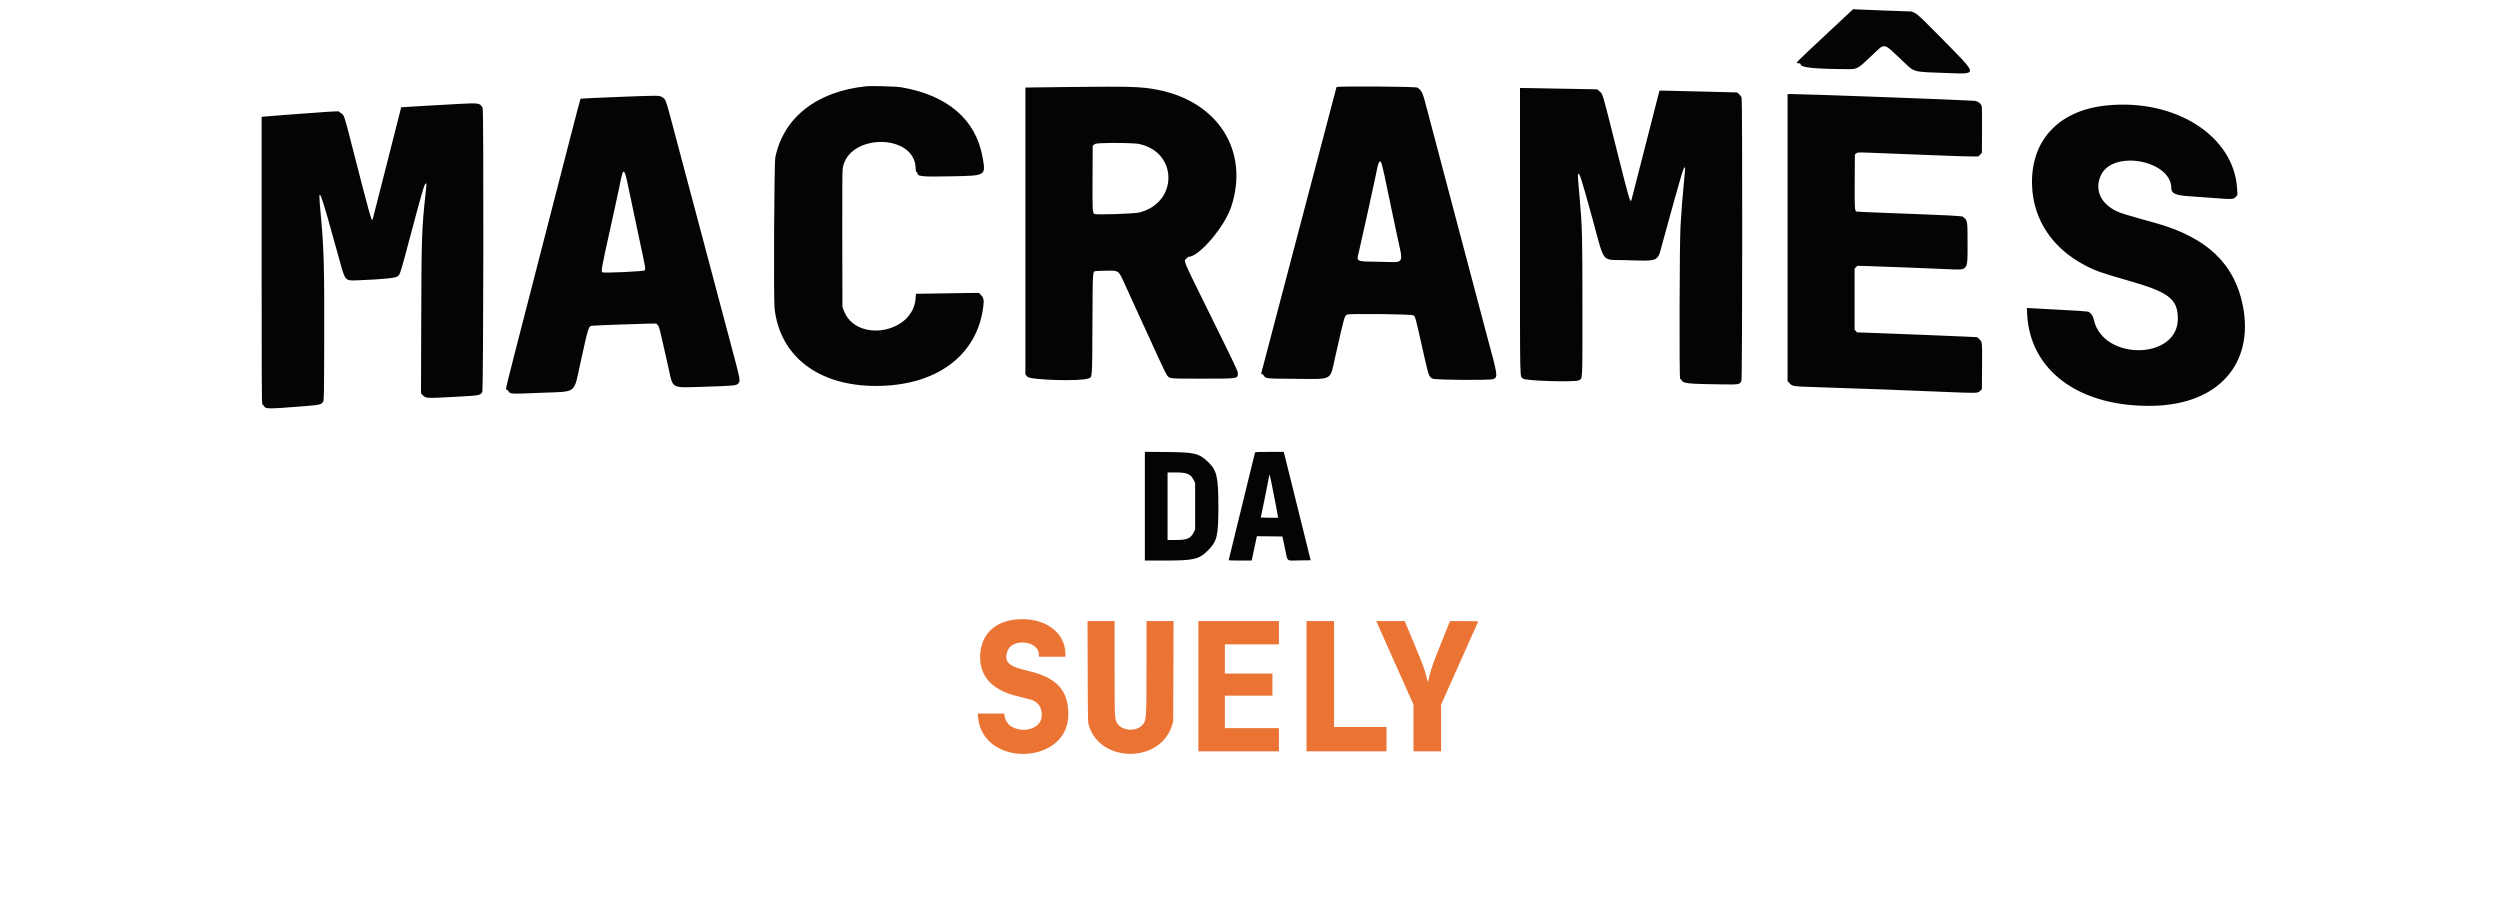
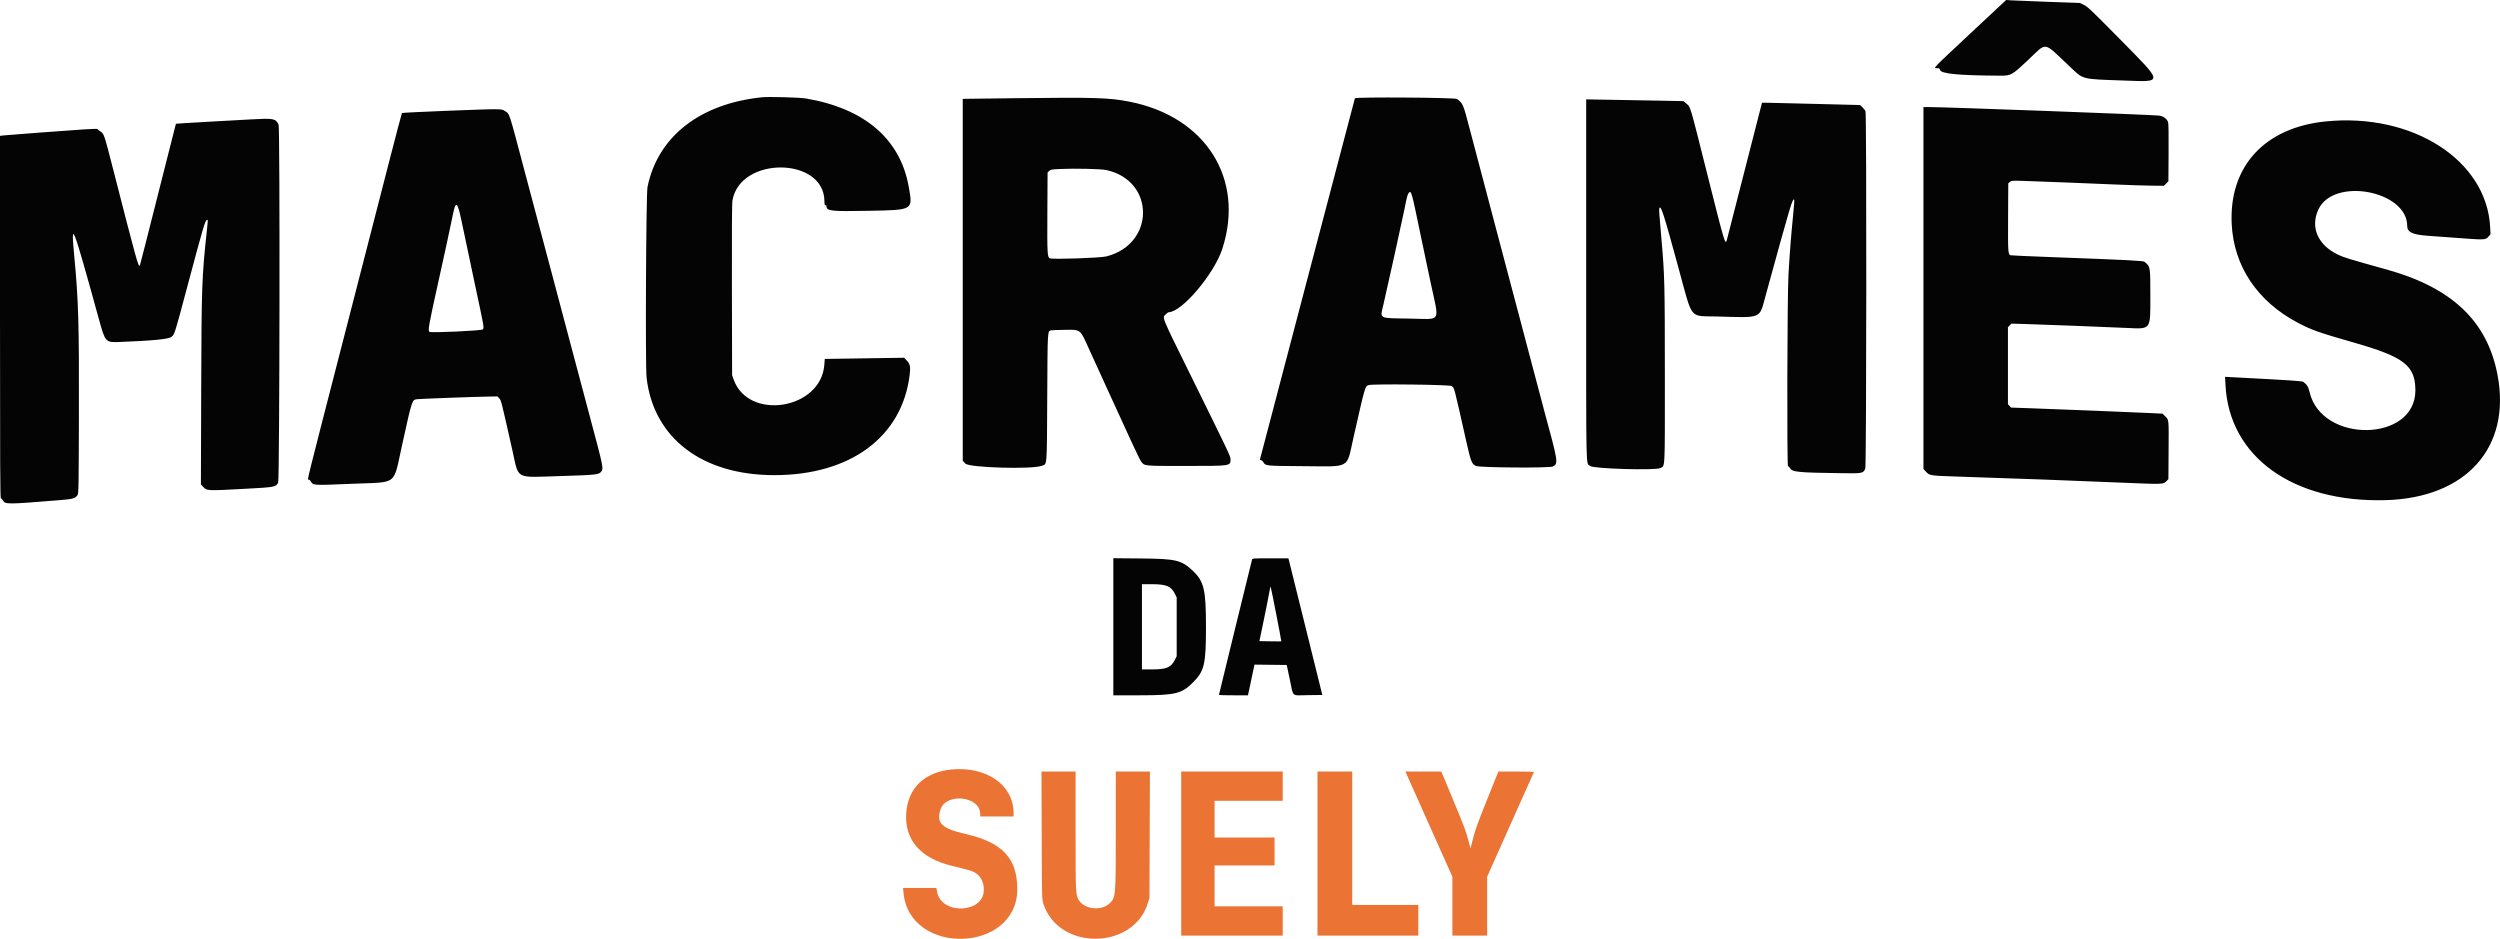
- <svg xmlns="http://www.w3.org/2000/svg" width="4625" height="1678" viewBox="0 0 4625 1678" version="1.1">
-   <path d="M 3375.951 65.893 C 3319.007 119.103, 3321.027 117, 3326.847 117 C 3330.219 117, 3330.912 117.352, 3331.180 119.199 C 3332.038 125.099, 3357.461 127.624, 3419.136 127.936 C 3435.657 128.020, 3436.586 127.505, 3460.521 105.010 C 3489.145 78.108, 3481.732 76.986, 3521.380 114.228 C 3542.670 134.227, 3537.049 132.775, 3602.209 135.113 C 3659.548 137.170, 3659.857 139.790, 3595 74.045 C 3553.968 32.452, 3547.795 26.577, 3542.500 24.085 L 3536.500 21.261 3490.500 19.633 C 3465.200 18.737, 3440.868 17.762, 3436.428 17.465 L 3428.357 16.925 3375.951 65.893 M 1602.500 159.624 C 1511.164 169.001, 1449.468 217.267, 1434.324 291.191 C 1432.212 301.500, 1430.998 553.697, 1432.977 571 C 1443.110 659.600, 1514.443 714, 1620.488 714 C 1731.953 714, 1807.759 658.061, 1819.016 567.500 C 1820.568 555.019, 1819.803 550.999, 1814.907 545.903 L 1810.929 541.763 1752.715 542.632 L 1694.500 543.500 1693.834 552.243 C 1688.860 617.518, 1582.797 634.774, 1560.807 573.887 L 1558.500 567.500 1558.209 442.500 C 1558.004 354.110, 1558.244 315.599, 1559.030 311.010 C 1570.216 245.708, 1693.866 246.844, 1693.989 312.250 C 1693.998 316.690, 1694.342 318, 1695.500 318 C 1696.325 318, 1697 318.597, 1697 319.326 C 1697 326.554, 1703.223 327.242, 1759 326.190 C 1825.052 324.943, 1823.968 325.608, 1817.606 290.264 C 1805.094 220.759, 1752.827 176.046, 1667 161.427 C 1657.831 159.865, 1612.494 158.598, 1602.500 159.624 M 1974 160.995 C 1939.625 161.393, 1908.237 161.783, 1904.250 161.860 L 1897 162 1897 427.457 L 1897 692.913 1900.786 697.014 C 1906.361 703.051, 1997.573 705.753, 2012.792 700.332 C 2021.080 697.379, 2020.438 705.230, 2021 600.045 C 2021.543 498.456, 2021.285 502.707, 2026.971 501.545 C 2028.362 501.261, 2037.471 500.922, 2047.213 500.791 C 2070.300 500.482, 2069.150 499.580, 2081.903 528 C 2083.754 532.125, 2089.088 543.825, 2093.757 554 C 2098.426 564.175, 2105.515 579.700, 2109.511 588.500 C 2139.324 654.153, 2156.504 690.972, 2158.622 693.749 C 2163.993 700.790, 2161.163 700.500, 2224.500 700.500 C 2291.657 700.500, 2290 700.759, 2290 690.264 C 2290 686.334, 2286.306 678.586, 2230.763 566 C 2187.510 478.325, 2189.469 483.166, 2195.106 477.901 C 2196.814 476.306, 2198.601 475, 2199.077 475 C 2218.444 475, 2265.920 419.026, 2277.957 382 C 2311.294 279.458, 2253.764 188.124, 2142 166.156 C 2111.745 160.210, 2092.529 159.619, 1974 160.995 M 2472.549 161.105 C 2472.274 161.872, 2440.962 280.850, 2402.967 425.500 C 2364.972 570.150, 2333.656 689.288, 2333.375 690.250 C 2333.022 691.461, 2333.425 692.002, 2334.683 692.006 C 2335.682 692.010, 2337.269 693.364, 2338.209 695.015 C 2341.300 700.447, 2341.405 700.458, 2396 700.819 C 2467.656 701.294, 2459.845 705.682, 2470.438 659 C 2487.999 581.607, 2487.314 583.972, 2492.770 581.897 C 2497.982 579.916, 2611.095 581.175, 2614.260 583.250 C 2618.653 586.130, 2617.206 580.751, 2635.581 662.500 C 2642.858 694.874, 2644.031 697.862, 2650.545 700.583 C 2656.444 703.048, 2758.440 703.731, 2762.986 701.337 C 2771.327 696.942, 2771.105 695.487, 2750.553 620 C 2748.033 610.743, 2742.296 589.083, 2733.073 554 C 2729.820 541.625, 2721.010 508.325, 2713.495 480 C 2705.980 451.675, 2698.107 421.975, 2695.999 414 C 2693.892 406.025, 2689.843 390.725, 2687.002 380 C 2682.255 362.077, 2678.416 347.558, 2669.551 314 C 2667.735 307.125, 2664.355 294.300, 2662.041 285.500 C 2659.726 276.700, 2655.434 260.500, 2652.503 249.500 C 2649.571 238.500, 2644.403 218.925, 2641.017 206 C 2631.369 169.163, 2631.403 169.245, 2622.518 162.112 C 2619.916 160.024, 2473.289 159.039, 2472.549 161.105 M 2812 428.342 C 2812 721.803, 2811.418 694.363, 2817.775 700.559 C 2821.924 704.602, 2913.569 707.342, 2920.734 703.638 C 2928.015 699.872, 2927.503 710.210, 2927.471 567.500 C 2927.441 433.748, 2927.092 419.793, 2922.487 368 C 2919.218 331.223, 2918.734 324.135, 2919.380 322.452 C 2921.468 317.011, 2925.416 329.260, 2946.933 407.932 C 2968.978 488.534, 2962.345 480.014, 3004 481.231 C 3070.455 483.172, 3065.925 485.009, 3074.855 452.500 C 3113.330 312.439, 3114.811 307.478, 3117.401 310.067 C 3117.711 310.378, 3116.865 321.402, 3115.520 334.566 C 3112.888 360.333, 3110.636 389.202, 3108.896 419.500 C 3107.051 451.623, 3106.462 701, 3108.231 701 C 3109.018 701, 3110.223 702.049, 3110.909 703.331 C 3114.248 709.568, 3121.590 710.301, 3189.500 711.177 C 3217.482 711.538, 3218.735 711.271, 3221.636 704.328 C 3223.392 700.125, 3223.702 185.013, 3221.951 180.315 C 3221.374 178.767, 3219.328 176.041, 3217.404 174.258 L 3213.906 171.016 3154.203 169.509 C 3079.791 167.631, 3069.996 167.430, 3069.998 167.782 C 3070.001 168.183, 3019.043 367.121, 3018.373 369.323 C 3016.089 376.835, 3015.138 373.615, 2989.487 271.500 C 2963.890 169.598, 2965.251 174.225, 2959.387 169.212 L 2954.796 165.288 2921.648 164.650 C 2903.417 164.299, 2871.287 163.718, 2850.250 163.359 L 2812 162.707 2812 428.342 M 3307 439.418 L 3307 704.837 3310.634 708.885 C 3315.764 714.600, 3316.824 714.777, 3353 715.970 C 3458.703 719.457, 3518.972 721.685, 3600 725.101 C 3657.978 727.546, 3658.945 727.516, 3663.319 723.144 L 3666.500 719.963 3666.789 678.232 C 3667.115 631.172, 3667.305 633.135, 3661.888 627.772 L 3657.880 623.803 3639.690 622.909 C 3617.505 621.818, 3509.051 617.470, 3466.500 615.965 L 3435.500 614.869 3433.250 612.379 L 3431 609.888 3431 553.399 L 3431 496.909 3433.607 494.302 L 3436.214 491.695 3458.857 492.373 C 3484.523 493.142, 3571.444 496.505, 3604.394 498.003 C 3641.715 499.701, 3640.002 501.977, 3639.994 450.685 C 3639.988 407.561, 3640.095 408.181, 3631.388 401.017 C 3629.449 399.422, 3609.033 398.394, 3492.500 394.029 C 3461.700 392.876, 3435.761 391.707, 3434.858 391.433 C 3431.161 390.309, 3430.937 386.869, 3431.222 335.637 L 3431.500 285.822 3434 283.792 C 3436.389 281.852, 3437.369 281.791, 3456 282.418 C 3486.635 283.449, 3548.109 285.852, 3587.564 287.561 C 3607.400 288.419, 3631.799 289.207, 3641.786 289.311 L 3659.942 289.500 3663.221 286.232 L 3666.500 282.963 3666.782 240.766 C 3666.979 211.299, 3666.726 197.753, 3665.944 195.865 C 3663.752 190.573, 3658.586 187.022, 3652.261 186.459 C 3635.417 184.959, 3338.887 174, 3315.142 174 L 3307 174 3307 439.418 M 1136.040 179.634 C 1102.236 180.947, 1074.289 182.354, 1073.934 182.760 C 1073.579 183.167, 1065.303 214.550, 1055.543 252.500 C 1045.783 290.450, 1014.914 410.308, 986.945 518.851 C 931.603 733.621, 934.853 720.500, 937 720.500 C 937.825 720.500, 939.263 721.709, 940.196 723.186 C 943.999 729.207, 941.922 729.091, 1002 726.628 C 1068.787 723.890, 1060.804 730.114, 1073.986 670.500 C 1089.186 601.757, 1088.522 603.773, 1096.362 602.565 C 1099.934 602.014, 1179.379 599.086, 1200.321 598.733 L 1214.142 598.500 1216.823 601.500 C 1219.663 604.679, 1219.056 602.271, 1236.103 678 C 1245.817 721.153, 1238.851 717.387, 1305.254 715.391 C 1357.565 713.819, 1362.841 713.289, 1365.980 709.298 C 1370.071 704.097, 1370.325 705.360, 1349.559 627.500 C 1344.865 609.900, 1338.992 587.850, 1336.508 578.500 C 1334.024 569.150, 1327.982 546.425, 1323.083 528 C 1318.183 509.575, 1307.129 467.950, 1298.518 435.500 C 1289.908 403.050, 1280.021 365.925, 1276.547 353 C 1273.073 340.075, 1262.718 301.150, 1253.536 266.500 C 1230.205 178.461, 1232.219 184.639, 1225.332 179.991 C 1219.848 176.290, 1221.924 176.299, 1136.040 179.634 M 852 192.099 C 844.025 192.542, 816.125 194.092, 790 195.543 C 763.875 196.994, 742.363 198.315, 742.197 198.477 C 742.030 198.640, 730.199 245.247, 715.906 302.048 C 701.613 358.850, 689.654 405.751, 689.331 406.273 C 687.239 409.658, 684.870 401.160, 650.372 266.500 C 636.520 212.433, 636.761 213.137, 630.846 209.403 C 628.731 208.067, 627 206.632, 627 206.214 C 627 205.795, 618.337 206.024, 607.750 206.723 C 579.017 208.619, 495.274 214.900, 489.250 215.611 L 484 216.230 484 482.115 C 484 694.153, 484.253 748.001, 485.250 748.006 C 485.938 748.010, 487.250 749.330, 488.166 750.941 C 491.645 757.056, 493.336 757.048, 573.593 750.522 C 590.852 749.119, 594.659 747.976, 597.741 743.273 C 599.389 740.758, 599.519 733.476, 599.804 628.044 C 600.172 491.650, 599.218 458.574, 593.027 393.036 C 587.789 337.581, 589.908 342.978, 629.124 485 C 638.617 519.376, 638.688 519.454, 660 518.626 C 708.252 516.751, 731.600 514.449, 735.576 511.172 C 740.418 507.182, 739.816 509.097, 759.964 433.500 C 781.625 352.229, 785.048 340.579, 787.554 339.618 C 789.345 338.930, 789.345 338.882, 787.524 355.793 C 780.227 423.552, 779.774 436.409, 779.294 589.068 L 778.858 727.637 781.679 730.652 C 787.788 737.182, 786.379 737.107, 844.500 733.990 C 887.629 731.677, 888.938 731.428, 892.248 724.931 C 894.402 720.705, 895.034 203.904, 892.891 199.684 C 888.331 190.707, 885.737 190.226, 852 192.099 M 3897 195.093 C 3807.689 204.196, 3755.547 260.990, 3759.371 345 C 3762.192 406.984, 3796.866 458.965, 3856.333 490.361 C 3876.537 501.027, 3886.889 504.691, 3938.625 519.487 C 4012.821 540.705, 4029 553.299, 4029 589.835 C 4029 665.445, 3892.086 667.986, 3873.863 592.714 C 3871.783 584.125, 3870.413 581.831, 3864.576 577.168 C 3863.015 575.920, 3846.670 574.841, 3762.591 570.436 L 3749.683 569.759 3750.282 581.682 C 3755.578 687.017, 3849.004 754.291, 3985 750.697 C 4103.674 747.560, 4170.036 673.249, 4149.481 566.513 C 4134.377 488.079, 4082.715 439.028, 3987.199 412.433 C 3930.758 396.718, 3924.177 394.713, 3915.500 390.589 C 3885.730 376.441, 3874.412 350.208, 3886.772 324 C 3909.206 276.430, 4017 296.659, 4017 348.439 C 4017 357.622, 4024.919 361.314, 4048 362.892 C 4056.525 363.475, 4072.950 364.666, 4084.500 365.539 C 4132.393 369.157, 4131.664 369.179, 4136.327 363.961 L 4139.268 360.669 4138.731 350.085 C 4133.755 251.983, 4024.723 182.075, 3897 195.093 M 2039.274 264.869 C 2027.298 265.440, 2025.832 265.715, 2023.774 267.777 L 2021.500 270.054 2021.194 328.777 C 2020.879 389.152, 2021.137 393.972, 2024.785 395.850 C 2028.452 397.739, 2098.661 395.413, 2107.818 393.099 C 2179.645 374.953, 2179.449 281.733, 2107.552 266.384 C 2099.543 264.674, 2061.181 263.823, 2039.274 264.869 M 2551.774 299.722 C 2549.839 301.889, 2548.834 305.594, 2545.459 323 C 2543.156 334.881, 2519.550 441.850, 2514.059 465.289 C 2509.451 484.959, 2506.752 483.614, 2552.238 484.307 C 2600.900 485.048, 2596.653 492.389, 2583.440 430.371 C 2578.182 405.692, 2571.422 373.575, 2568.418 359 C 2555.903 298.282, 2555.223 295.858, 2551.774 299.722 M 1151.195 321.250 C 1150.512 323.038, 1148.362 332.600, 1146.418 342.500 C 1144.474 352.400, 1136.160 390.753, 1127.942 427.728 C 1113.187 494.116, 1111.797 501.829, 1114.250 503.717 C 1116.583 505.512, 1191.184 502.118, 1192.682 500.148 C 1194.642 497.572, 1194.700 497.903, 1181.436 436.069 C 1174.526 403.856, 1166.634 366.475, 1163.898 353 C 1156.737 317.728, 1154.593 312.369, 1151.195 321.250 M 2118 936.431 L 2118 1037 2156.750 1036.993 C 2208.973 1036.984, 2218.371 1034.706, 2235.010 1018.028 C 2251.683 1001.315, 2253.954 991.601, 2253.983 936.856 C 2254.012 881.913, 2251.154 869.797, 2234.469 854.138 C 2217.911 838.599, 2210.023 836.722, 2159.250 836.247 L 2118 835.862 2118 936.431 M 2321.626 837.750 C 2320.734 840.822, 2273 1035.875, 2273 1036.449 C 2273 1036.752, 2282.591 1037, 2294.312 1037 L 2315.625 1037 2319.387 1019.250 C 2321.457 1009.487, 2323.605 999.354, 2324.162 996.732 L 2325.173 991.964 2348.832 992.232 L 2372.490 992.500 2377.112 1014.283 C 2382.658 1040.422, 2378.717 1037.092, 2403.723 1036.770 L 2424.739 1036.500 2400.559 939 C 2387.259 885.375, 2376.059 840.263, 2375.670 838.750 L 2374.962 836 2348.548 836 C 2324.253 836, 2322.094 836.140, 2321.626 837.750 M 2160 936.500 L 2160 999 2174.750 998.994 C 2195.998 998.986, 2202.576 996.251, 2208.250 985.064 L 2211 979.641 2211 936.517 L 2211 893.393 2208.410 888.195 C 2202.786 876.909, 2195.902 874, 2174.822 874 L 2160 874 2160 936.500 M 2346.646 887.281 C 2345.685 892.901, 2342.085 911, 2338.648 927.500 L 2332.398 957.500 2348.340 957.775 C 2357.108 957.927, 2364.395 957.927, 2364.533 957.775 C 2364.895 957.378, 2349.399 878.066, 2348.852 877.519 C 2348.601 877.267, 2347.608 881.660, 2346.646 887.281" stroke="none" fill="#040404" fill-rule="evenodd" />
-   <path d="M 1880 1146.020 C 1840.271 1149.696, 1815.659 1173.522, 1813.394 1210.500 C 1811 1249.585, 1834.414 1276.399, 1880.742 1287.628 C 1907.129 1294.024, 1910.917 1295.172, 1915.364 1298.118 C 1923.278 1303.360, 1927.395 1311.978, 1927.329 1323.164 C 1927.127 1357.438, 1865.068 1359.906, 1858.743 1325.892 L 1857.647 1320 1833.194 1320 L 1808.742 1320 1809.433 1327.250 C 1818.327 1420.549, 1976.193 1415.585, 1976.392 1322 C 1976.488 1276.693, 1954.853 1253.328, 1901.358 1240.967 C 1865.610 1232.707, 1857.597 1225.188, 1863.470 1205.414 C 1871.098 1179.727, 1921.823 1184.787, 1921.978 1211.250 L 1922 1215 1946.500 1215 L 1971 1215 1970.983 1209.750 C 1970.847 1168.832, 1931.479 1141.256, 1880 1146.020 M 2012.242 1242.750 C 2012.547 1335.016, 2012.586 1336.605, 2014.668 1343.118 C 2036.809 1412.383, 2146.934 1411.581, 2168.153 1342 L 2170.440 1334.500 2170.759 1241.750 L 2171.078 1149 2146.039 1149 L 2121 1149 2120.992 1234.250 C 2120.983 1335.378, 2121.084 1334.271, 2111.114 1343.278 C 2099.403 1353.858, 2075.797 1351.425, 2067.336 1338.766 C 2062.004 1330.787, 2062 1330.712, 2062 1236.451 L 2062 1149 2036.966 1149 L 2011.932 1149 2012.242 1242.750 M 2217 1269.500 L 2217 1390 2291.500 1390 L 2366 1390 2366 1368.500 L 2366 1347 2316 1347 L 2266 1347 2266 1317 L 2266 1287 2310 1287 L 2354 1287 2354 1266.500 L 2354 1246 2310 1246 L 2266 1246 2266 1219 L 2266 1192 2316 1192 L 2366 1192 2366 1170.500 L 2366 1149 2291.500 1149 L 2217 1149 2217 1269.500 M 2417 1269.500 L 2417 1390 2491 1390 L 2565 1390 2565 1367.500 L 2565 1345 2516.500 1345 L 2468 1345 2468 1247 L 2468 1149 2442.500 1149 L 2417 1149 2417 1269.500 M 2547.470 1152.250 C 2548.223 1154.037, 2563.725 1188.790, 2581.919 1229.478 L 2615 1303.457 2615 1346.728 L 2615 1390 2640.500 1390 L 2666 1390 2666 1346.791 L 2666 1303.583 2700.154 1227.041 C 2718.939 1184.944, 2734.490 1150.162, 2734.713 1149.750 C 2734.936 1149.338, 2723.279 1149.010, 2708.809 1149.023 L 2682.500 1149.045 2667.748 1185.773 C 2651.128 1227.150, 2648.309 1235.011, 2644.377 1250.956 L 2641.607 1262.189 2638.904 1251.844 C 2634.755 1235.967, 2633.050 1231.411, 2615.294 1188.750 L 2598.749 1149 2572.426 1149 L 2546.102 1149 2547.470 1152.250" stroke="none" fill="#eb7334" fill-rule="evenodd" />
+ <svg xmlns="http://www.w3.org/2000/svg" width="3491" height="1311" xml:space="preserve" overflow="hidden">
+   <defs>
+     <clipPath id="clip0">
+       <rect x="460" y="455" width="3491" height="1311" />
+     </clipPath>
+   </defs>
+   <g clip-path="url(#clip0)" transform="translate(-460 -455)">
+     <path d="M3211.51 501.609C3157.33 552.255 3159.26 550.254 3164.79 550.254 3168 550.254 3168.66 550.589 3168.91 552.347 3169.73 557.962 3193.92 560.366 3252.6 560.663 3268.32 560.743 3269.2 560.253 3291.97 538.842 3319.21 513.235 3312.15 512.167 3349.88 547.615 3370.13 566.651 3364.79 565.269 3426.78 567.494 3481.34 569.452 3481.63 571.946 3419.92 509.368 3380.88 469.779 3375 464.187 3369.97 461.815L3364.26 459.127 3320.5 457.578C3296.42 456.725 3273.28 455.797 3269.05 455.514L3261.37 455 3211.51 501.609M1524.18 590.824C1437.28 599.75 1378.58 645.69 1364.17 716.053 1362.16 725.865 1361.01 965.912 1362.89 982.381 1372.53 1066.71 1440.4 1118.49 1541.3 1118.49 1647.35 1118.49 1719.47 1065.25 1730.19 979.05 1731.66 967.17 1730.93 963.344 1726.28 958.493L1722.49 954.553 1667.1 955.38 1611.71 956.206 1611.08 964.528C1606.35 1026.66 1505.44 1043.08 1484.52 985.129L1482.32 979.05 1482.04 860.072C1481.84 775.94 1482.07 739.285 1482.82 734.917 1493.47 672.761 1611.11 673.842 1611.23 736.097 1611.24 740.323 1611.56 741.57 1612.67 741.57 1613.45 741.57 1614.09 742.138 1614.09 742.832 1614.09 749.712 1620.01 750.367 1673.08 749.365 1735.92 748.179 1734.9 748.812 1728.85 715.17 1716.93 649.014 1667.21 606.455 1585.55 592.54 1576.83 591.053 1533.69 589.848 1524.18 590.824M1877.64 592.129C1844.93 592.508 1815.07 592.879 1811.28 592.952L1804.38 593.086 1804.38 845.754 1804.38 1098.42 1807.99 1102.32C1813.29 1108.07 1900.07 1110.64 1914.55 1105.48 1922.43 1102.67 1921.83 1110.14 1922.36 1010.03 1922.87 913.332 1922.63 917.378 1928.04 916.272 1929.36 916.002 1938.03 915.679 1947.3 915.554 1969.26 915.26 1968.17 914.402 1980.3 941.453 1982.06 945.379 1987.14 956.515 1991.59 966.2 1996.03 975.885 2002.76 990.662 2006.57 999.038 2034.93 1061.53 2051.28 1096.57 2053.3 1099.22 2058.4 1105.92 2055.71 1105.64 2115.98 1105.64 2179.87 1105.64 2178.3 1105.89 2178.3 1095.9 2178.3 1092.16 2174.78 1084.78 2121.93 977.622 2080.78 894.171 2082.65 898.779 2088.01 893.767 2089.63 892.249 2091.33 891.006 2091.79 891.006 2110.21 891.006 2155.38 837.729 2166.84 802.487 2198.55 704.885 2143.82 617.951 2037.48 597.042 2008.7 591.382 1990.42 590.82 1877.64 592.129M2351.98 592.234C2351.71 592.964 2321.92 706.21 2285.78 843.891 2249.62 981.572 2219.84 1094.97 2219.57 1095.89 2219.23 1097.04 2219.62 1097.55 2220.81 1097.56 2221.76 1097.56 2223.27 1098.85 2224.16 1100.42 2227.1 1105.59 2227.21 1105.6 2279.15 1105.95 2347.33 1106.4 2339.89 1110.57 2349.97 1066.14 2366.68 992.477 2366.02 994.728 2371.22 992.753 2376.18 990.867 2483.79 992.066 2486.81 994.041 2490.99 996.782 2489.61 991.662 2507.09 1069.47 2514.02 1100.29 2515.13 1103.13 2521.33 1105.72 2526.94 1108.07 2623.99 1108.72 2628.32 1106.44 2636.25 1102.26 2636.03 1100.87 2616.48 1029.02 2614.08 1020.21 2608.63 999.593 2599.85 966.2 2596.76 954.421 2588.37 922.726 2581.23 895.765 2574.07 868.805 2566.59 840.536 2564.58 832.945 2562.57 825.354 2558.72 810.791 2556.02 800.583 2551.5 783.523 2547.85 769.704 2539.41 737.763 2537.69 731.219 2534.47 719.012 2532.27 710.636 2530.07 702.26 2525.98 686.84 2523.19 676.37 2520.4 665.9 2515.48 647.268 2512.27 634.966 2503.09 599.904 2503.12 599.982 2494.67 593.193 2492.19 591.205 2352.68 590.267 2351.98 592.234M2674.95 846.596C2674.95 1125.92 2674.39 1099.8 2680.44 1105.7 2684.38 1109.55 2771.58 1112.15 2778.4 1108.63 2785.32 1105.04 2784.84 1114.88 2784.81 979.05 2784.78 851.741 2784.45 838.459 2780.07 789.161 2776.96 754.156 2776.49 747.41 2777.11 745.807 2779.1 740.629 2782.86 752.288 2803.32 827.169 2824.3 903.888 2817.98 895.779 2857.62 896.937 2920.85 898.784 2916.54 900.533 2925.03 869.59 2961.64 736.277 2963.05 731.555 2965.51 734.019 2965.81 734.315 2965 744.808 2963.73 757.338 2961.22 781.864 2959.08 809.341 2957.43 838.18 2955.67 868.755 2955.11 1106.12 2956.79 1106.12 2957.54 1106.12 2958.68 1107.12 2959.34 1108.34 2962.52 1114.27 2969.5 1114.97 3034.11 1115.8 3060.73 1116.15 3061.93 1115.89 3064.69 1109.29 3066.36 1105.29 3066.65 614.99 3064.99 610.518 3064.44 609.045 3062.49 606.45 3060.66 604.753L3057.34 601.668 3000.53 600.233C2929.73 598.445 2920.42 598.254 2920.42 598.589 2920.42 598.971 2871.93 788.324 2871.29 790.42 2869.12 797.571 2868.22 794.505 2843.82 697.31 2819.46 600.318 2820.75 604.722 2815.18 599.95L2810.81 596.215 2779.27 595.608C2761.93 595.274 2731.36 594.721 2711.34 594.379L2674.95 593.759 2674.95 846.596M3145.91 857.138 3145.91 1109.77 3149.36 1113.62C3154.24 1119.06 3155.25 1119.23 3189.67 1120.37 3290.24 1123.69 3347.58 1125.81 3424.68 1129.06 3479.84 1131.39 3480.77 1131.36 3484.92 1127.19L3487.95 1124.17 3488.22 1084.45C3488.53 1039.65 3488.71 1041.52 3483.56 1036.42L3479.75 1032.64 3462.44 1031.79C3441.33 1030.75 3338.15 1026.61 3297.66 1025.18L3268.17 1024.14 3266.03 1021.77 3263.89 1019.4 3263.89 965.628 3263.89 911.86 3266.37 909.378 3268.84 906.897 3290.39 907.542C3314.81 908.274 3397.51 911.475 3428.85 912.901 3464.37 914.517 3462.74 916.683 3462.73 867.862 3462.73 826.816 3462.82 827.406 3454.54 820.587 3452.7 819.069 3433.27 818.091 3322.4 813.936 3293.09 812.839 3268.41 811.726 3267.56 811.465 3264.04 810.396 3263.83 807.121 3264.09 758.357L3264.36 710.942 3266.74 709.01C3269.01 707.163 3269.95 707.105 3287.67 707.702 3316.82 708.684 3375.31 710.971 3412.84 712.598 3431.72 713.414 3454.93 714.164 3464.44 714.263L3481.71 714.443 3484.83 711.332 3487.95 708.221 3488.21 668.057C3488.41 640.01 3488.17 627.116 3487.42 625.319 3485.33 620.282 3480.42 616.902 3474.4 616.366 3458.38 614.939 3176.25 604.508 3153.65 604.508L3145.91 604.508 3145.91 857.138M1080.38 609.87C1048.22 611.12 1021.62 612.459 1021.28 612.846 1020.95 613.233 1013.07 643.104 1003.78 679.226 994.498 715.347 965.127 829.431 938.52 932.744 885.866 1137.17 888.958 1124.68 891.001 1124.68 891.786 1124.68 893.154 1125.83 894.042 1127.23 897.66 1132.97 895.684 1132.86 952.844 1130.51 1016.39 1127.91 1008.79 1133.83 1021.34 1077.09 1035.8 1011.66 1035.16 1013.58 1042.62 1012.43 1046.02 1011.9 1121.61 1009.11 1141.53 1008.78L1154.68 1008.56 1157.23 1011.41C1159.93 1014.44 1159.36 1012.15 1175.58 1084.23 1184.82 1125.3 1178.19 1121.72 1241.37 1119.82 1291.14 1118.32 1296.16 1117.81 1299.15 1114.02 1303.04 1109.07 1303.28 1110.27 1283.53 1036.16 1279.05 1019.41 1273.47 998.419 1271.11 989.52 1268.74 980.62 1262.99 958.99 1258.33 941.453 1253.67 923.915 1243.16 884.296 1234.96 853.409 1226.77 822.522 1217.36 787.186 1214.06 774.884 1210.75 762.581 1200.9 725.532 1192.17 692.551 1169.96 608.754 1171.88 614.634 1165.33 610.21 1160.11 606.687 1162.08 606.696 1080.38 609.87M810.129 621.735C802.541 622.156 775.996 623.631 751.14 625.013 726.283 626.394 705.816 627.651 705.658 627.805 705.499 627.96 694.243 672.322 680.644 726.386 667.045 780.452 655.667 825.093 655.36 825.59 653.369 828.812 651.115 820.724 618.293 692.551 605.113 641.089 605.342 641.759 599.715 638.205 597.703 636.933 596.055 635.567 596.055 635.169 596.055 634.771 587.813 634.989 577.74 635.654 550.403 637.459 470.726 643.437 464.995 644.114L460 644.703 460 897.778C460 1099.6 460.241 1150.85 461.189 1150.86 461.844 1150.86 463.092 1152.12 463.964 1153.65 467.274 1159.47 468.883 1159.47 545.242 1153.25 561.663 1151.92 565.285 1150.83 568.218 1146.35 569.785 1143.96 569.909 1137.03 570.18 1036.68 570.53 906.854 569.623 875.371 563.732 812.991 558.749 760.208 560.765 765.345 598.076 900.524 607.108 933.244 607.176 933.318 627.453 932.53 673.362 930.745 695.576 928.555 699.359 925.435 703.966 921.637 703.393 923.461 722.562 851.506 743.172 774.15 746.428 763.061 748.812 762.147 750.516 761.492 750.516 761.446 748.784 777.542 741.841 842.037 741.41 854.274 740.954 999.579L740.539 1131.47 743.223 1134.34C749.035 1140.56 747.695 1140.49 802.993 1137.52 844.028 1135.32 845.273 1135.08 848.422 1128.9 850.472 1124.87 851.073 632.971 849.034 628.954 844.695 620.41 842.227 619.952 810.129 621.735M3707.25 624.584C3622.28 633.249 3572.67 687.307 3576.31 767.269 3578.99 826.267 3611.99 875.744 3668.56 905.627 3687.79 915.779 3697.64 919.267 3746.85 933.35 3817.45 953.546 3832.84 965.533 3832.84 1000.31 3832.84 1072.28 3702.58 1074.69 3685.24 1003.05 3683.26 994.873 3681.96 992.69 3676.41 988.252 3674.92 987.064 3659.37 986.037 3579.37 981.844L3567.09 981.2 3567.66 992.548C3572.7 1092.81 3661.59 1156.84 3790.98 1153.42 3903.89 1150.43 3967.04 1079.7 3947.47 978.11 3933.11 903.455 3883.96 856.767 3793.07 831.453 3739.38 816.495 3733.11 814.587 3724.86 810.662 3696.53 797.195 3685.76 772.226 3697.52 747.281 3718.87 702.003 3821.43 721.257 3821.43 770.543 3821.43 779.283 3828.96 782.797 3850.92 784.299 3859.03 784.854 3874.66 785.988 3885.65 786.819 3931.21 790.262 3930.52 790.283 3934.96 785.317L3937.76 782.183 3937.25 772.109C3932.51 678.733 3828.77 612.193 3707.25 624.584M1939.74 690.999C1928.35 691.542 1926.95 691.804 1924.99 693.767L1922.83 695.934 1922.54 751.828C1922.24 809.294 1922.49 813.882 1925.96 815.669 1929.45 817.467 1996.25 815.253 2004.96 813.051 2073.3 795.779 2073.11 707.05 2004.71 692.441 1997.08 690.813 1960.59 690.003 1939.74 690.999M2427.35 724.172C2425.52 726.235 2424.56 729.762 2421.35 746.329 2419.16 757.638 2396.7 859.453 2391.47 881.763 2387.09 900.485 2384.52 899.205 2427.8 899.865 2474.1 900.57 2470.05 907.557 2457.49 848.527 2452.48 825.037 2446.05 794.468 2443.19 780.595 2431.28 722.802 2430.64 720.495 2427.35 724.172M1094.79 744.664C1094.14 746.365 1092.1 755.466 1090.25 764.89 1088.4 774.312 1080.49 810.818 1072.67 846.011 1058.63 909.201 1057.31 916.542 1059.64 918.339 1061.86 920.048 1132.84 916.818 1134.26 914.943 1136.13 912.49 1136.19 912.806 1123.57 853.951 1117 823.29 1109.48 787.71 1106.88 774.884 1100.07 741.311 1098.02 736.21 1094.79 744.664M2014.65 1330.21 2014.65 1425.93 2051.52 1425.92C2101.2 1425.91 2110.14 1423.75 2125.98 1407.87 2141.84 1391.97 2144 1382.72 2144.02 1330.61 2144.05 1278.31 2141.33 1266.78 2125.46 1251.88 2109.71 1237.09 2102.2 1235.3 2053.89 1234.85L2014.65 1234.48 2014.65 1330.21M2208.39 1236.28C2207.53 1239.2 2162.12 1424.86 2162.12 1425.41 2162.12 1425.69 2171.25 1425.93 2182.4 1425.93L2202.67 1425.93 2206.26 1409.04C2208.23 1399.75 2210.26 1390.1 2210.8 1387.6L2211.76 1383.06 2234.27 1383.32 2256.78 1383.57 2261.18 1404.3C2266.46 1429.19 2262.71 1426.02 2286.49 1425.71L2306.49 1425.45 2283.49 1332.65C2270.83 1281.61 2260.18 1238.67 2259.81 1237.23L2259.13 1234.61 2234 1234.61C2210.88 1234.61 2208.83 1234.75 2208.39 1236.28M2054.61 1330.27 2054.61 1389.76 2068.64 1389.76C2088.86 1389.75 2095.12 1387.14 2100.52 1376.5L2103.13 1371.33 2103.13 1330.29 2103.13 1289.24 2100.67 1284.29C2095.32 1273.55 2088.77 1270.78 2068.71 1270.78L2054.61 1270.78 2054.61 1330.27M2232.19 1283.42C2231.28 1288.77 2227.85 1306 2224.58 1321.71L2218.64 1350.26 2233.8 1350.52C2242.15 1350.67 2249.08 1350.67 2249.21 1350.52 2249.56 1350.14 2234.81 1274.65 2234.29 1274.13 2234.05 1273.89 2233.11 1278.07 2232.19 1283.42" fill="#040404" fill-rule="evenodd" />
+     <path d="M1788.8 1529.51C1751 1533.01 1727.58 1555.65 1725.42 1590.81 1723.15 1627.97 1745.42 1653.47 1789.5 1664.15 1814.61 1670.22 1818.22 1671.32 1822.44 1674.12 1829.98 1679.1 1833.9 1687.3 1833.83 1697.93 1833.64 1730.52 1774.59 1732.87 1768.57 1700.52L1767.53 1694.92 1744.26 1694.92 1721 1694.92 1721.66 1701.82C1730.12 1790.52 1880.32 1785.8 1880.51 1696.82 1880.6 1653.74 1860.01 1631.53 1809.12 1619.78 1775.11 1611.93 1767.49 1604.78 1773.07 1585.97 1780.33 1561.56 1828.59 1566.37 1828.74 1591.53L1828.76 1595.09 1852.07 1595.09 1875.38 1595.09 1875.36 1590.1C1875.24 1551.19 1837.78 1524.98 1788.8 1529.51M1914.62 1621.48C1914.91 1709.2 1914.95 1710.71 1916.93 1716.9 1937.99 1782.76 2042.76 1781.99 2062.95 1715.84L2065.13 1708.71 2065.44 1620.52 2065.74 1532.34 2041.92 1532.34 2018.09 1532.34 2018.08 1613.39C2018.07 1709.55 2018.17 1708.49 2008.68 1717.06 1997.54 1727.12 1975.09 1724.81 1967.04 1712.77 1961.96 1705.18 1961.96 1705.11 1961.96 1615.49L1961.96 1532.34 1938.15 1532.34 1914.32 1532.34 1914.62 1621.48M2109.43 1646.91 2109.43 1761.48 2180.31 1761.48 2251.19 1761.48 2251.19 1741.04 2251.19 1720.59 2203.62 1720.59 2156.05 1720.59 2156.05 1692.07 2156.05 1663.55 2197.91 1663.55 2239.78 1663.55 2239.78 1644.06 2239.78 1624.57 2197.91 1624.57 2156.05 1624.57 2156.05 1598.89 2156.05 1573.22 2203.62 1573.22 2251.19 1573.22 2251.19 1552.78 2251.19 1532.34 2180.31 1532.34 2109.43 1532.34 2109.43 1646.91M2299.72 1646.91 2299.72 1761.48 2370.12 1761.48 2440.53 1761.48 2440.53 1740.08 2440.53 1718.69 2394.39 1718.69 2348.24 1718.69 2348.24 1625.52 2348.24 1532.34 2323.98 1532.34 2299.72 1532.34 2299.72 1646.91M2423.85 1535.43C2424.56 1537.13 2439.32 1570.17 2456.63 1608.86L2488.1 1679.2 2488.1 1720.34 2488.1 1761.48 2512.36 1761.48 2536.62 1761.48 2536.62 1720.39 2536.62 1679.31 2569.12 1606.54C2586.99 1566.51 2601.79 1533.44 2602 1533.05 2602.22 1532.66 2591.12 1532.35 2577.35 1532.36L2552.32 1532.39 2538.29 1567.3C2522.48 1606.64 2519.79 1614.12 2516.05 1629.28L2513.42 1639.96 2510.84 1630.12C2506.89 1615.03 2505.27 1610.69 2488.38 1570.13L2472.64 1532.34 2447.6 1532.34 2422.55 1532.34 2423.85 1535.43" fill="#EB7334" fill-rule="evenodd" />
+   </g>
</svg>
